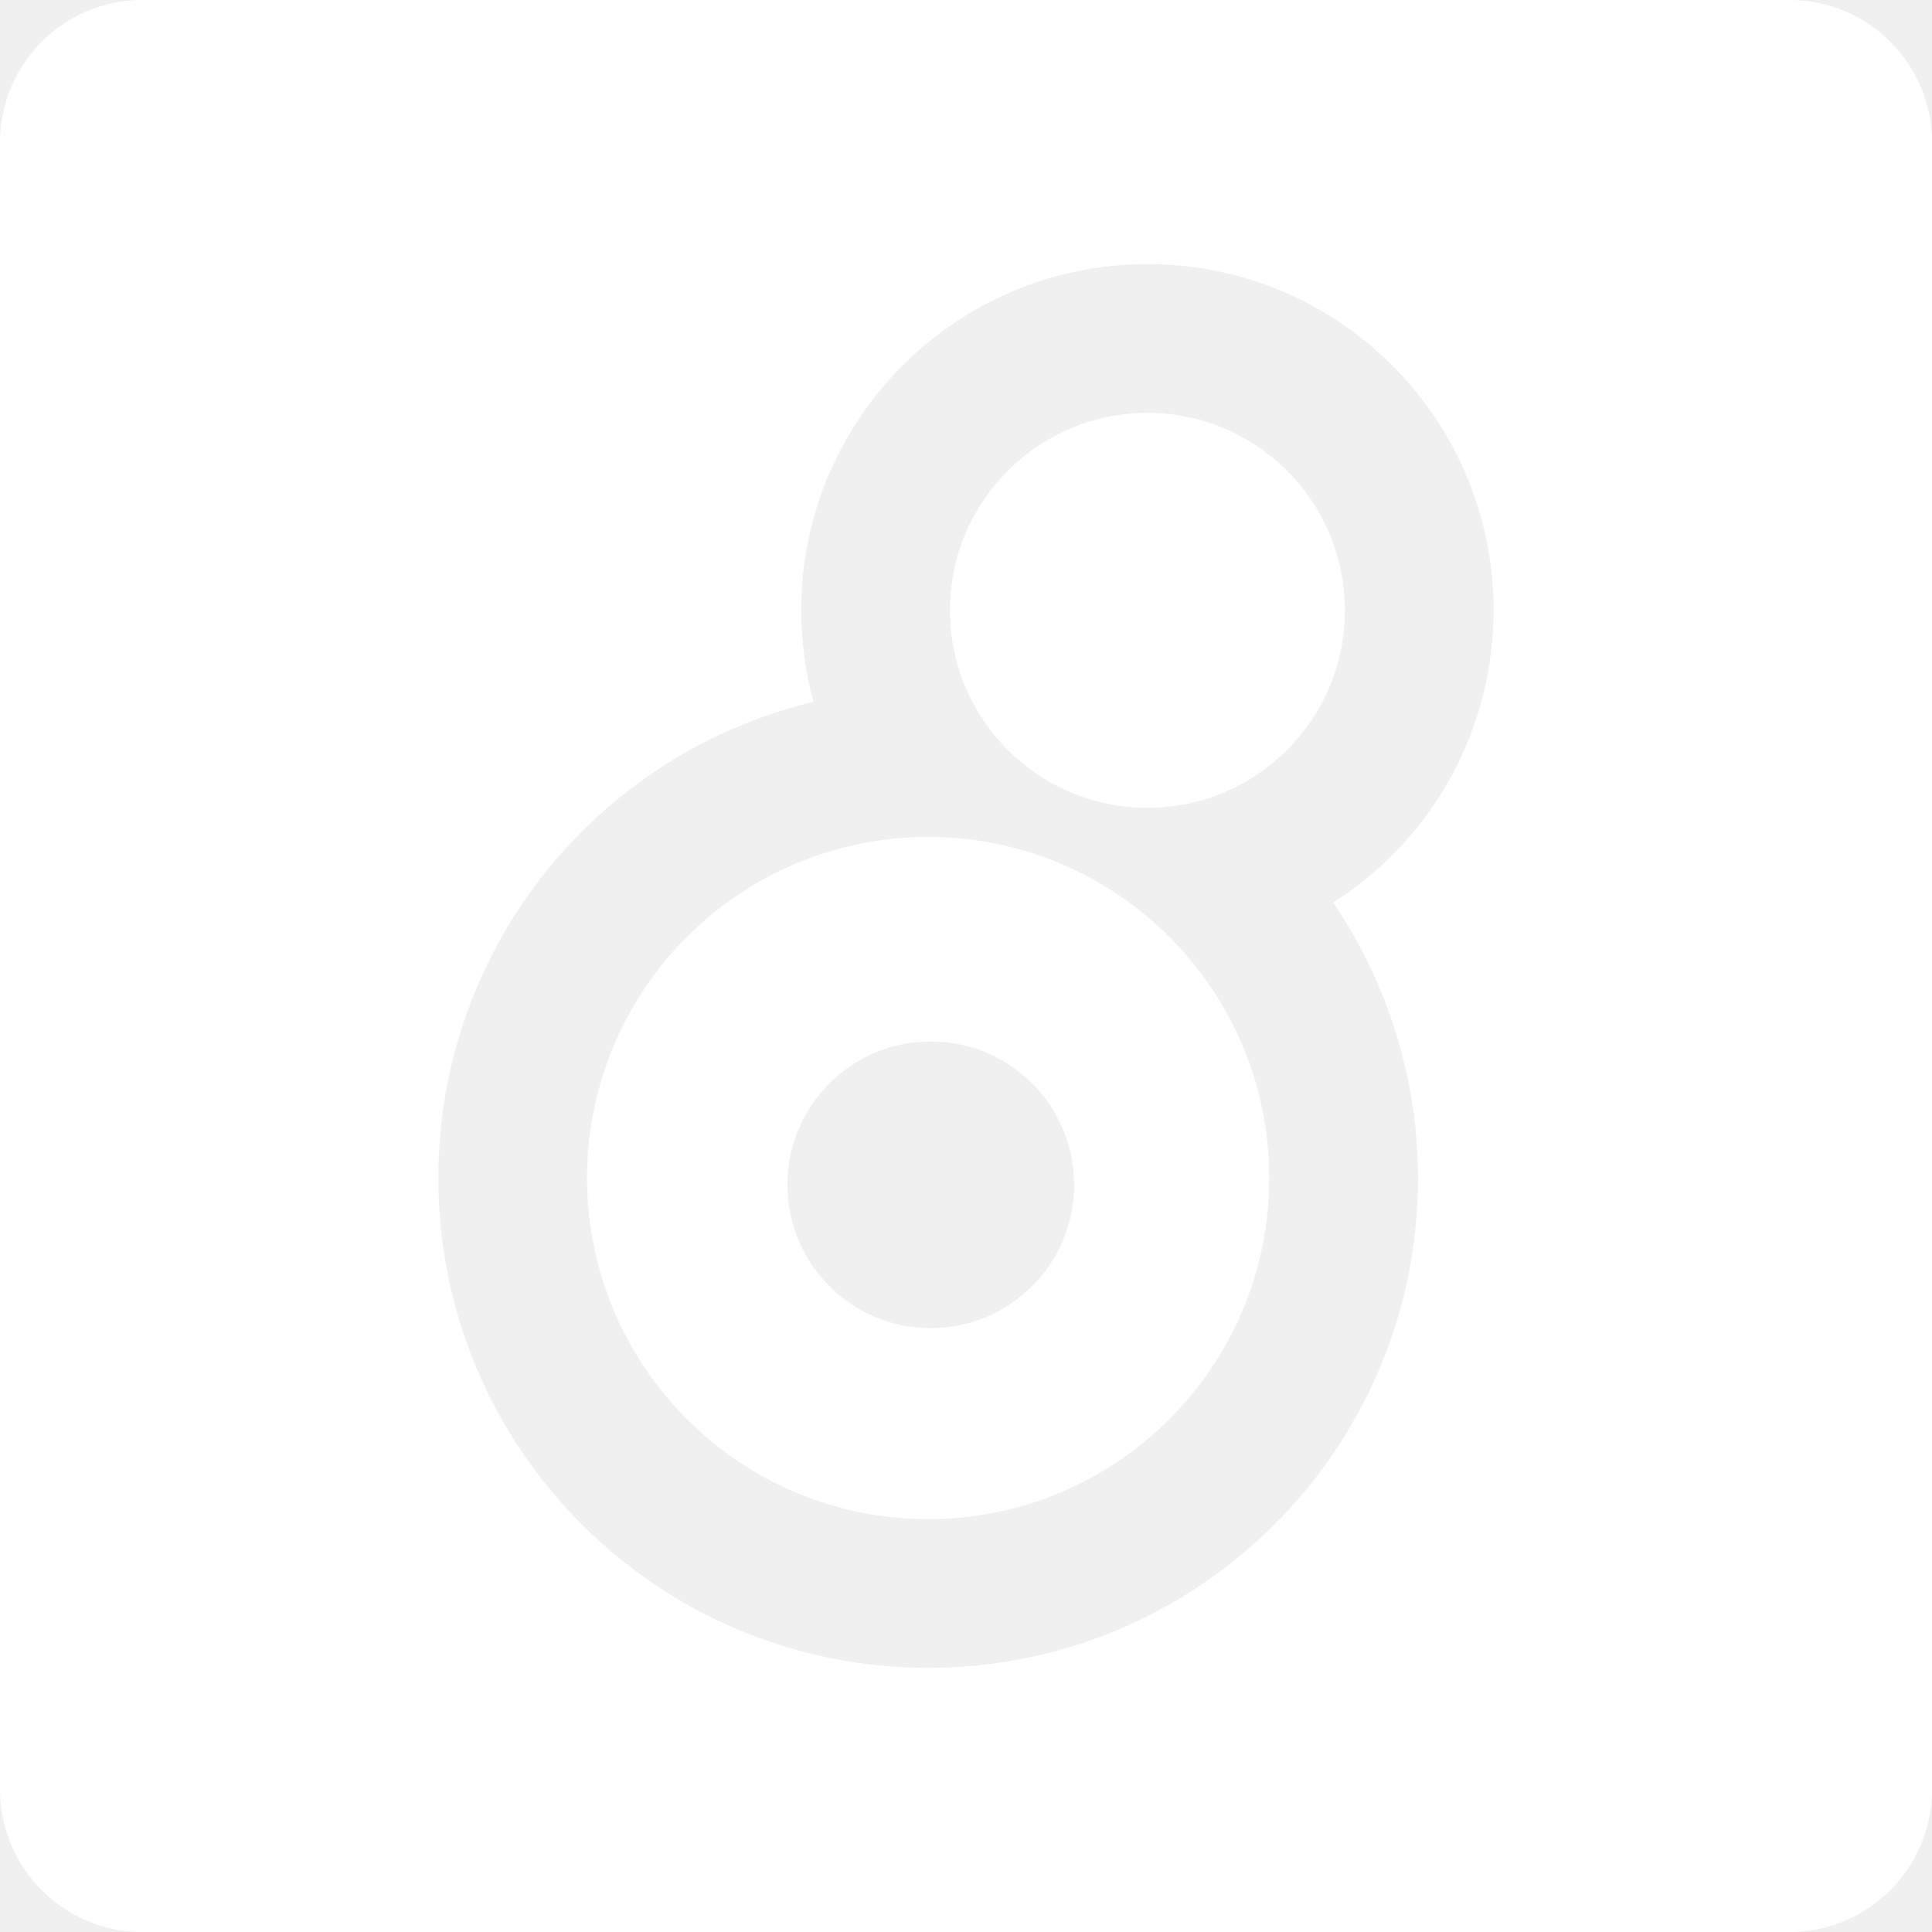
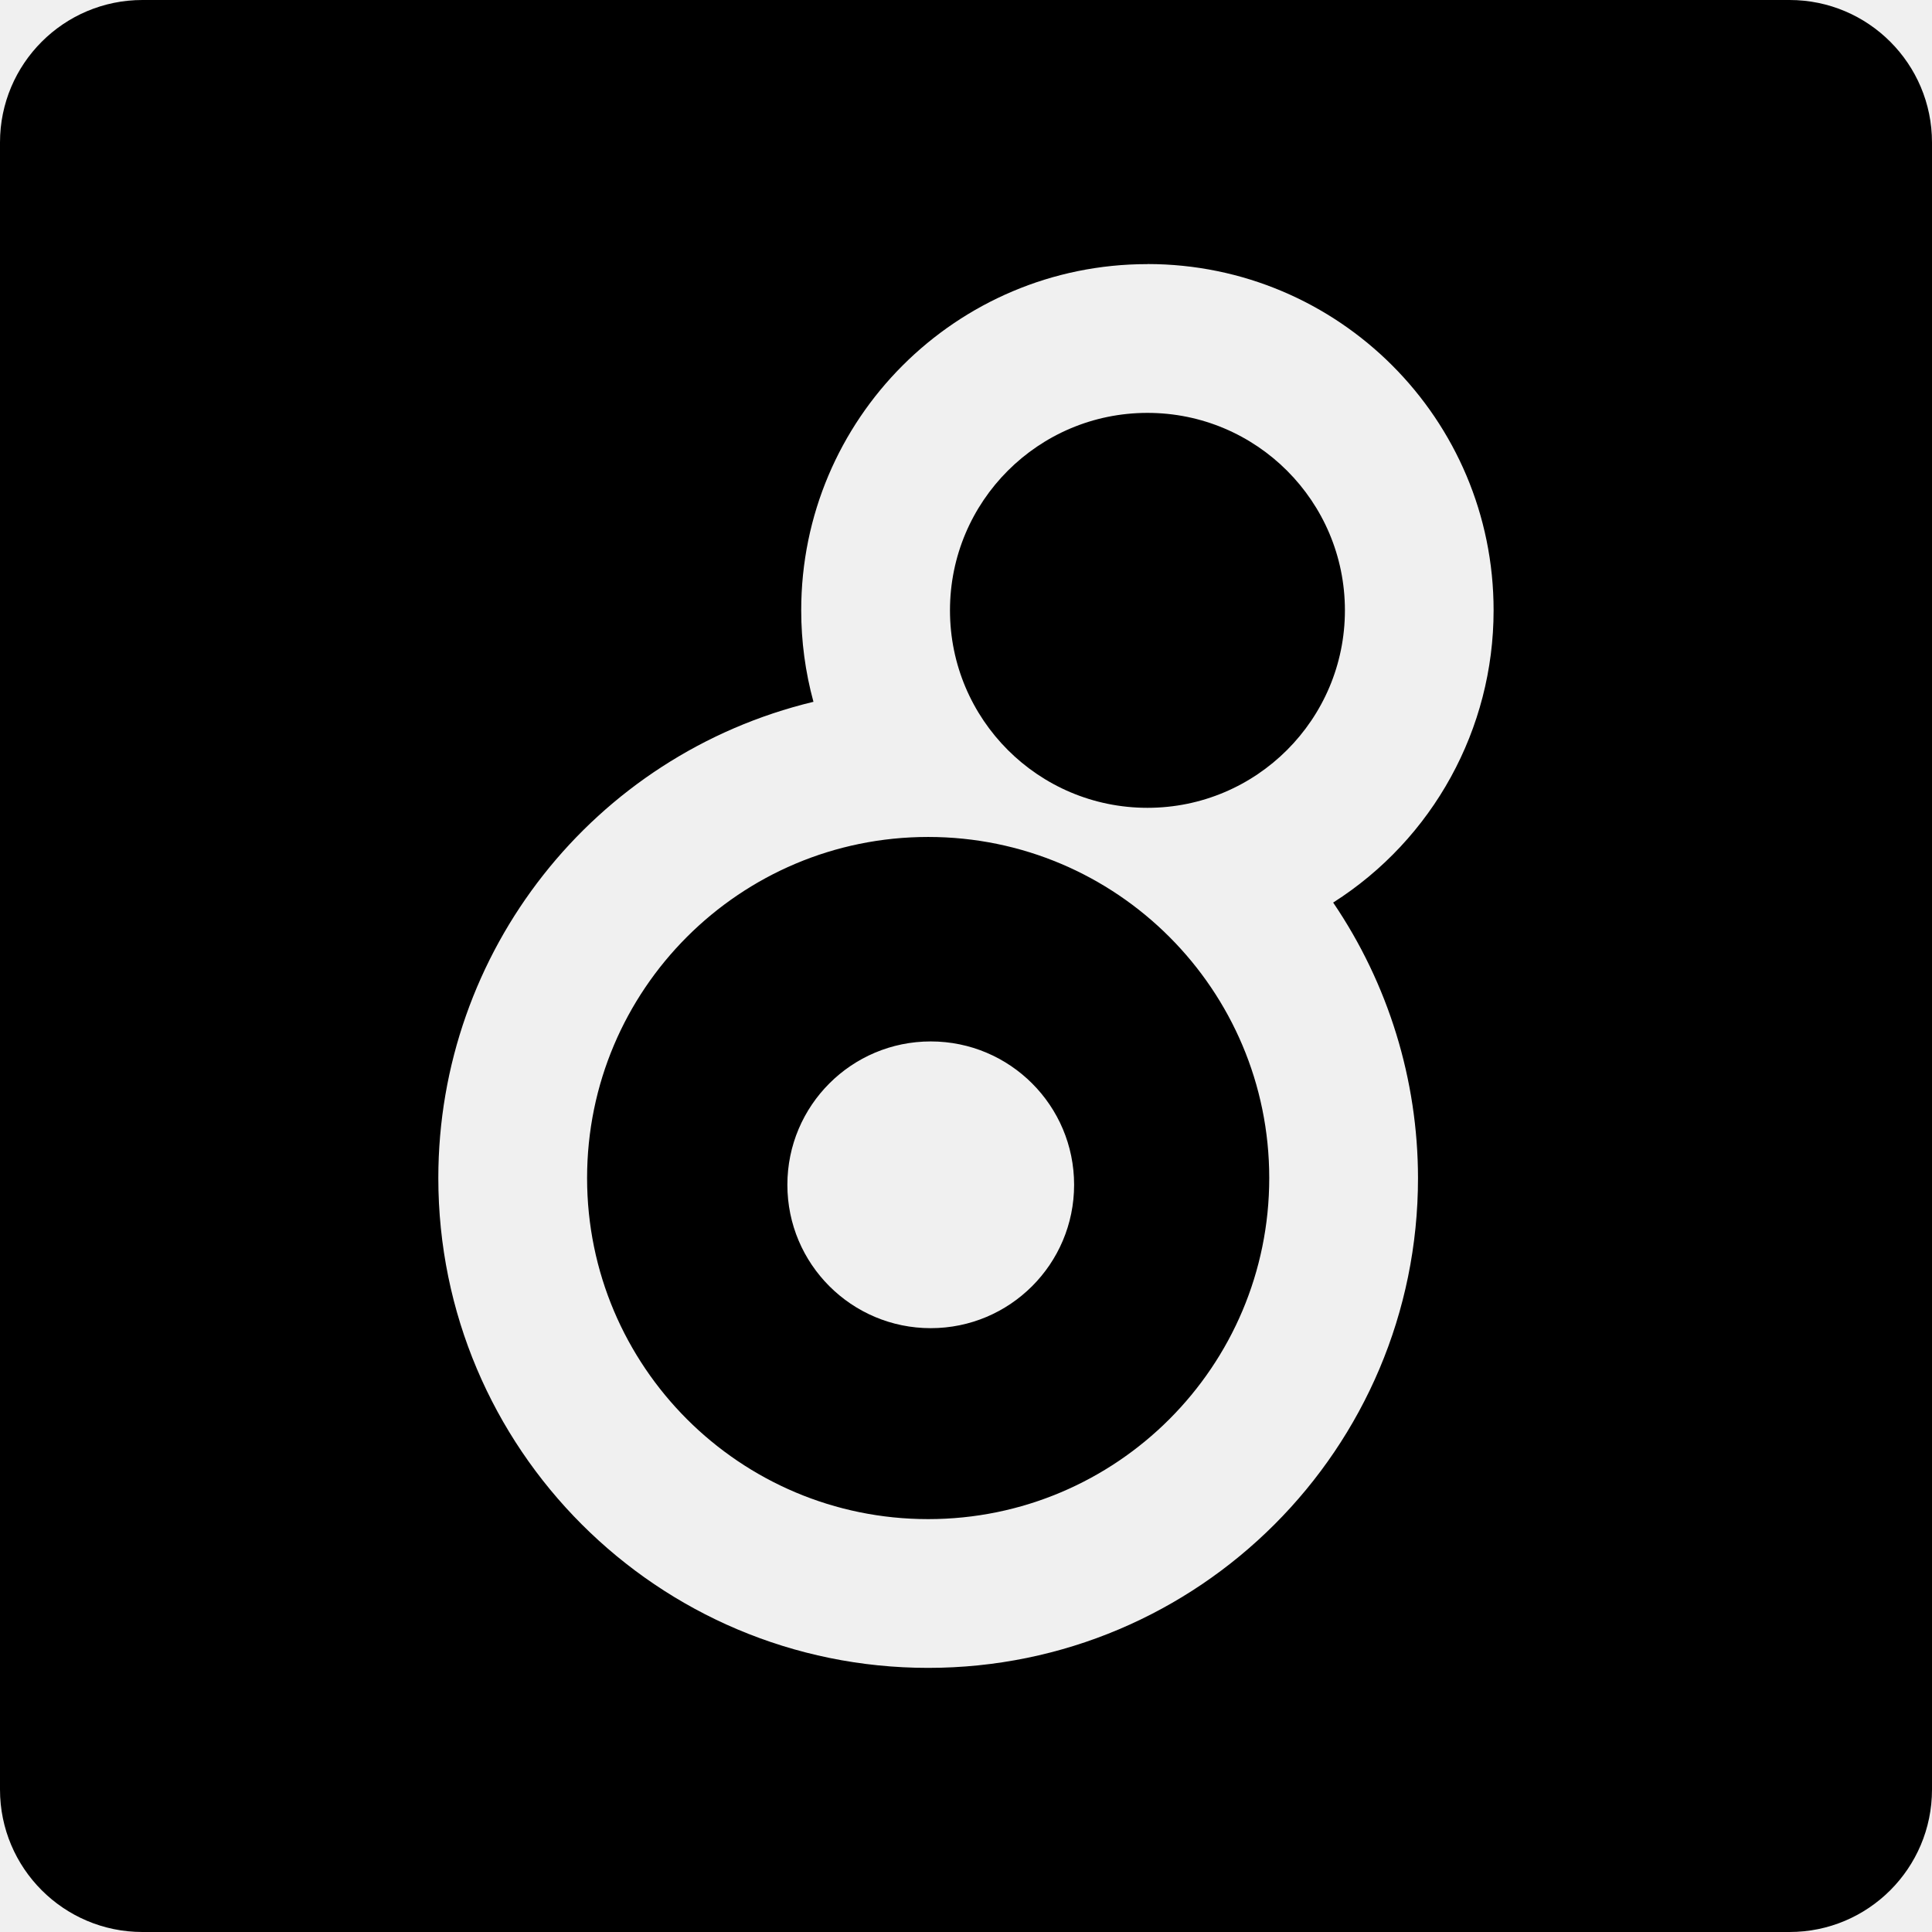
<svg xmlns="http://www.w3.org/2000/svg" width="24" height="24" viewBox="0 0 24 24">
-   <path fill="#fff" d="M1.769 0A1.77 1.77 0 0 0 0 1.769V22.23A1.77 1.77 0 0 0 1.769 24H22.23A1.77 1.77 0 0 0 24 22.231V1.77A1.77 1.77 0 0 0 22.231 0zm12.485 3.28a4.3 4.3 0 0 1 4.3 4.302a4.3 4.3 0 0 1-1.993 3.63a6.1 6.1 0 0 1 1.054 3.422a6.085 6.085 0 0 1-6.085 6.085a6.085 6.085 0 0 1-6.085-6.085a6.085 6.085 0 0 1 4.66-5.916a4.3 4.3 0 0 1-.152-1.136a4.3 4.3 0 0 1 4.301-4.301zm0 1.849a2.453 2.453 0 0 0-2.453 2.453a2.453 2.453 0 0 0 2.453 2.453a2.453 2.453 0 0 0 2.453-2.453a2.453 2.453 0 0 0-2.453-2.453m-2.724 5.268a4.237 4.237 0 0 0-4.237 4.237a4.237 4.237 0 0 0 4.237 4.237a4.237 4.237 0 0 0 4.237-4.237a4.237 4.237 0 0 0-4.237-4.237m.032 2.54a1.781 1.781 0 1 1 0 3.562a1.781 1.781 0 0 1 0-3.562" />
+   <path fill="currentColor" d="M1.769 0A1.77 1.77 0 0 0 0 1.769V22.23A1.77 1.77 0 0 0 1.769 24H22.23A1.77 1.77 0 0 0 24 22.231V1.77A1.77 1.77 0 0 0 22.231 0zm12.485 3.28a4.3 4.3 0 0 1 4.3 4.302a4.3 4.3 0 0 1-1.993 3.63a6.1 6.1 0 0 1 1.054 3.422a6.085 6.085 0 0 1-6.085 6.085a6.085 6.085 0 0 1-6.085-6.085a6.085 6.085 0 0 1 4.66-5.916a4.3 4.3 0 0 1-.152-1.136a4.3 4.3 0 0 1 4.301-4.301zm0 1.849a2.453 2.453 0 0 0-2.453 2.453a2.453 2.453 0 0 0 2.453 2.453a2.453 2.453 0 0 0 2.453-2.453a2.453 2.453 0 0 0-2.453-2.453m-2.724 5.268a4.237 4.237 0 0 0-4.237 4.237a4.237 4.237 0 0 0 4.237 4.237a4.237 4.237 0 0 0 4.237-4.237a4.237 4.237 0 0 0-4.237-4.237m.032 2.54a1.781 1.781 0 1 1 0 3.562a1.781 1.781 0 0 1 0-3.562" />
</svg>
